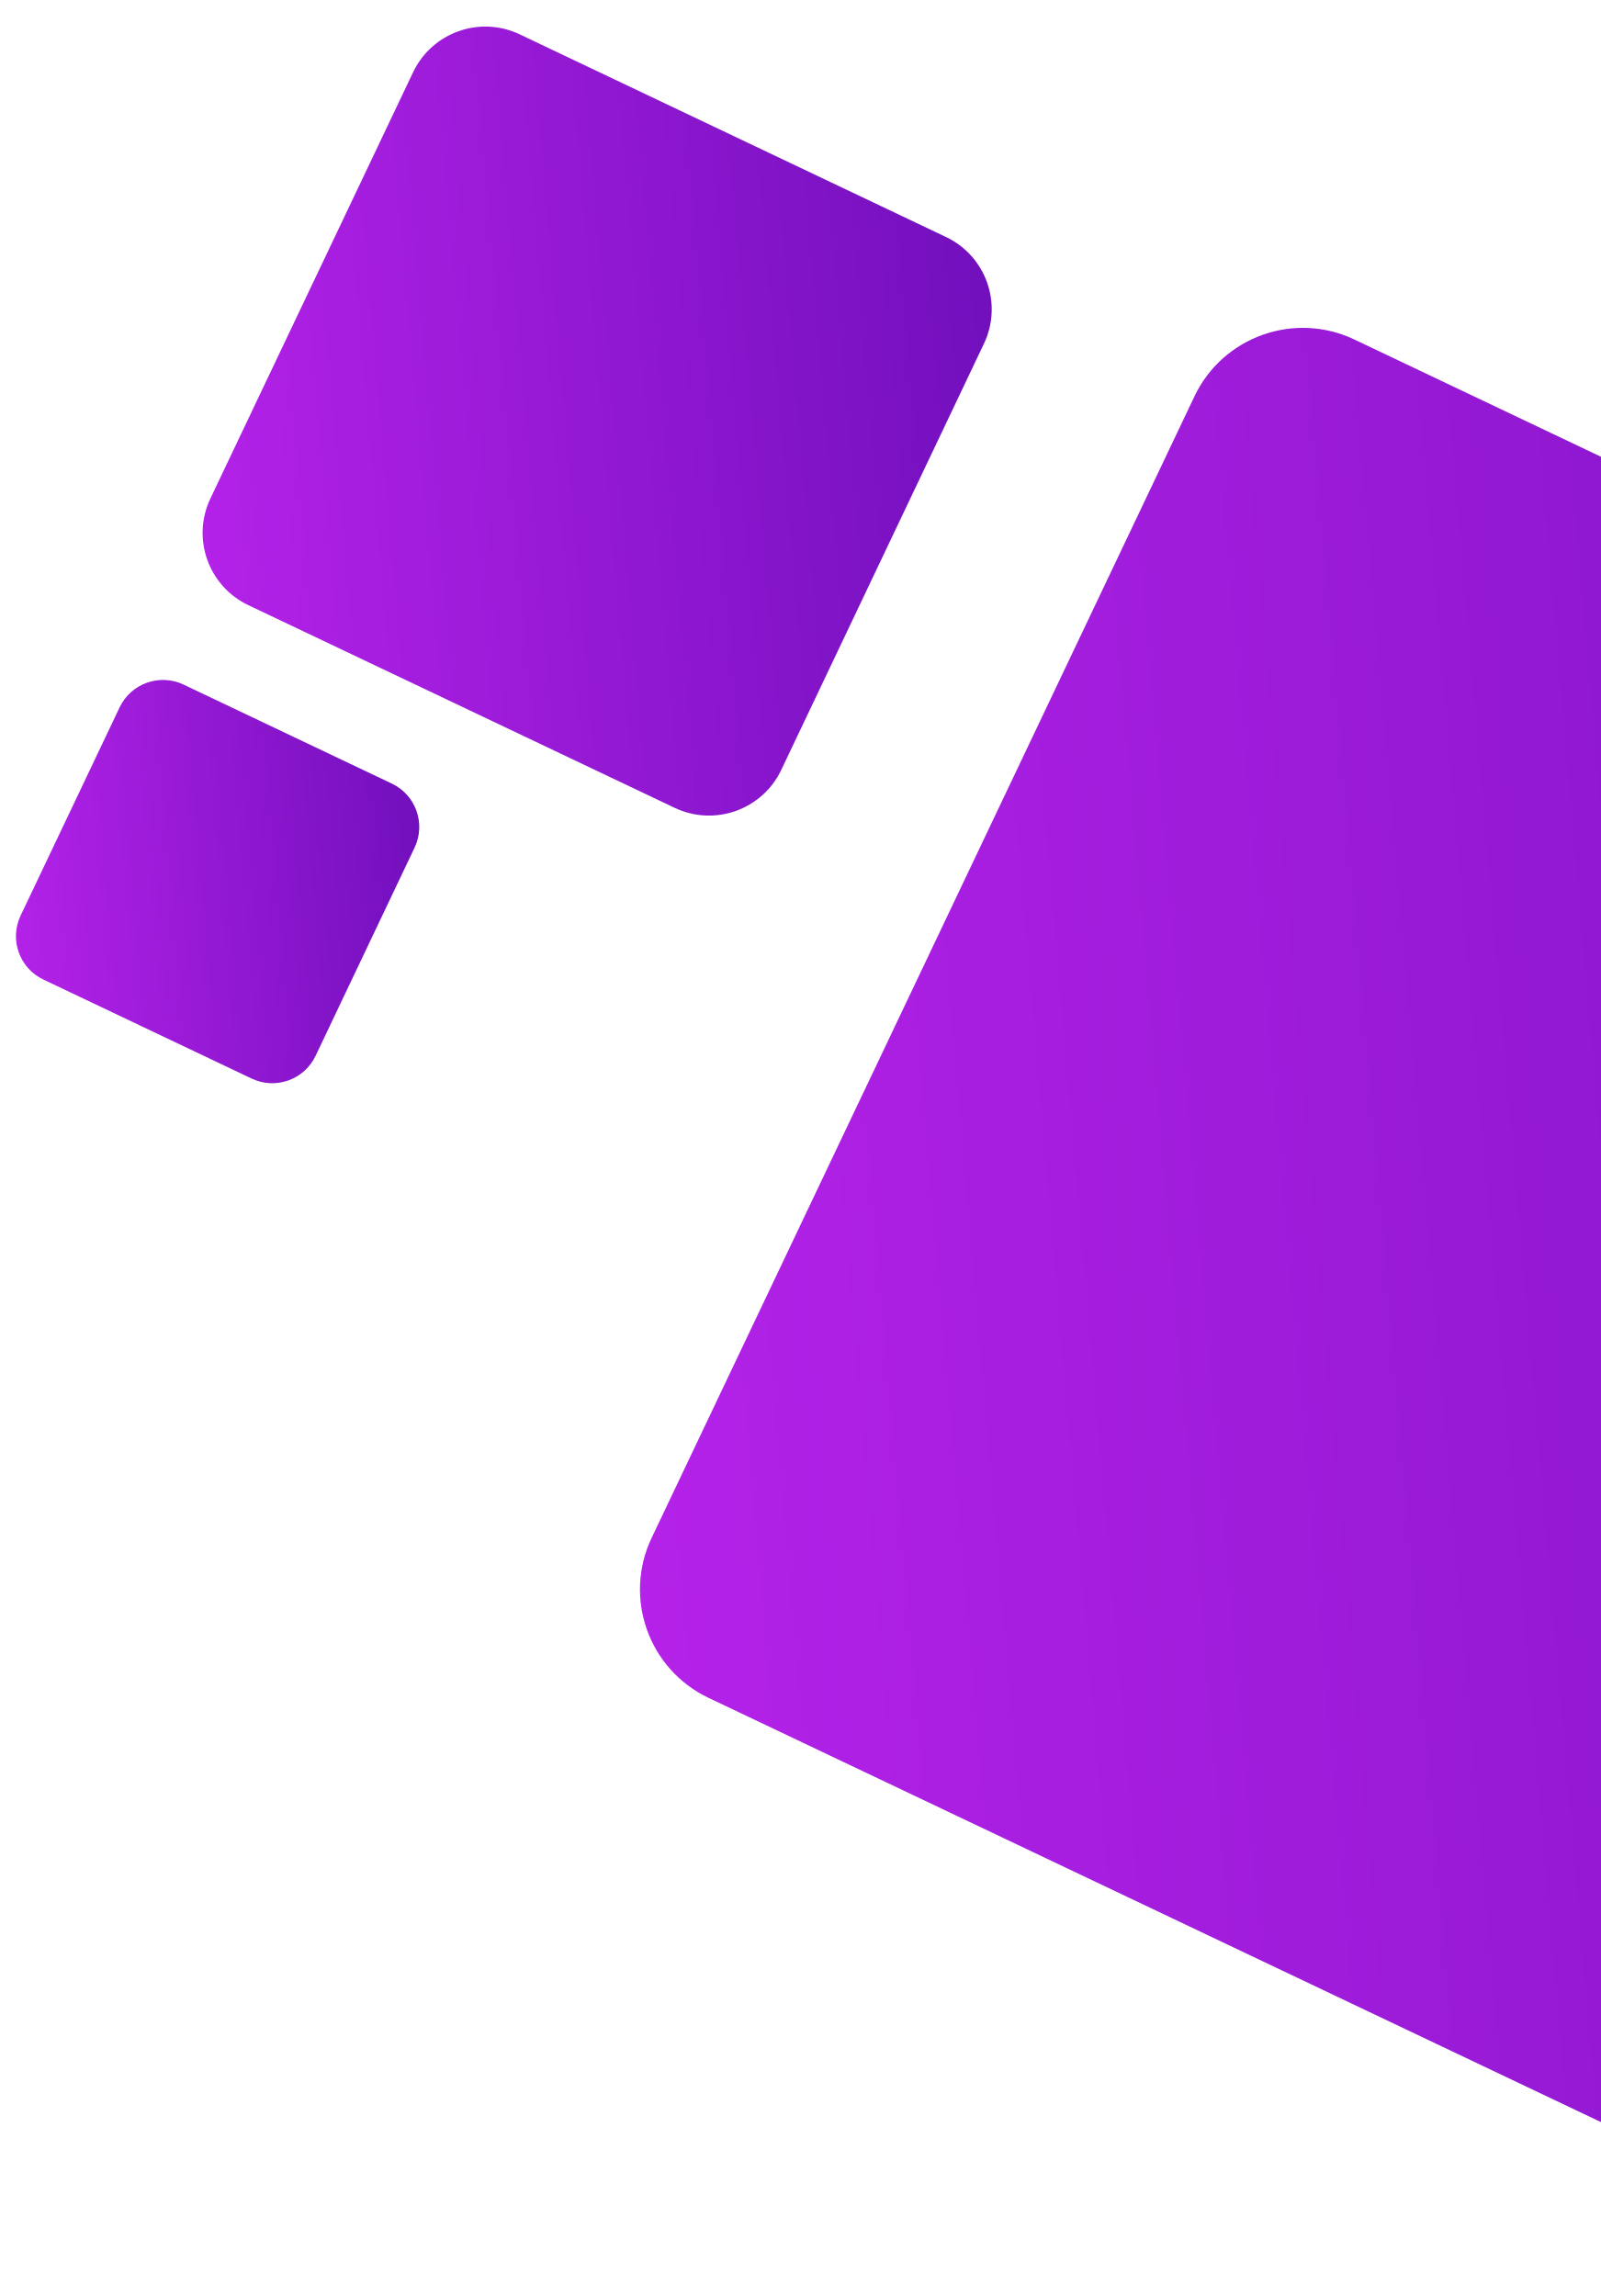
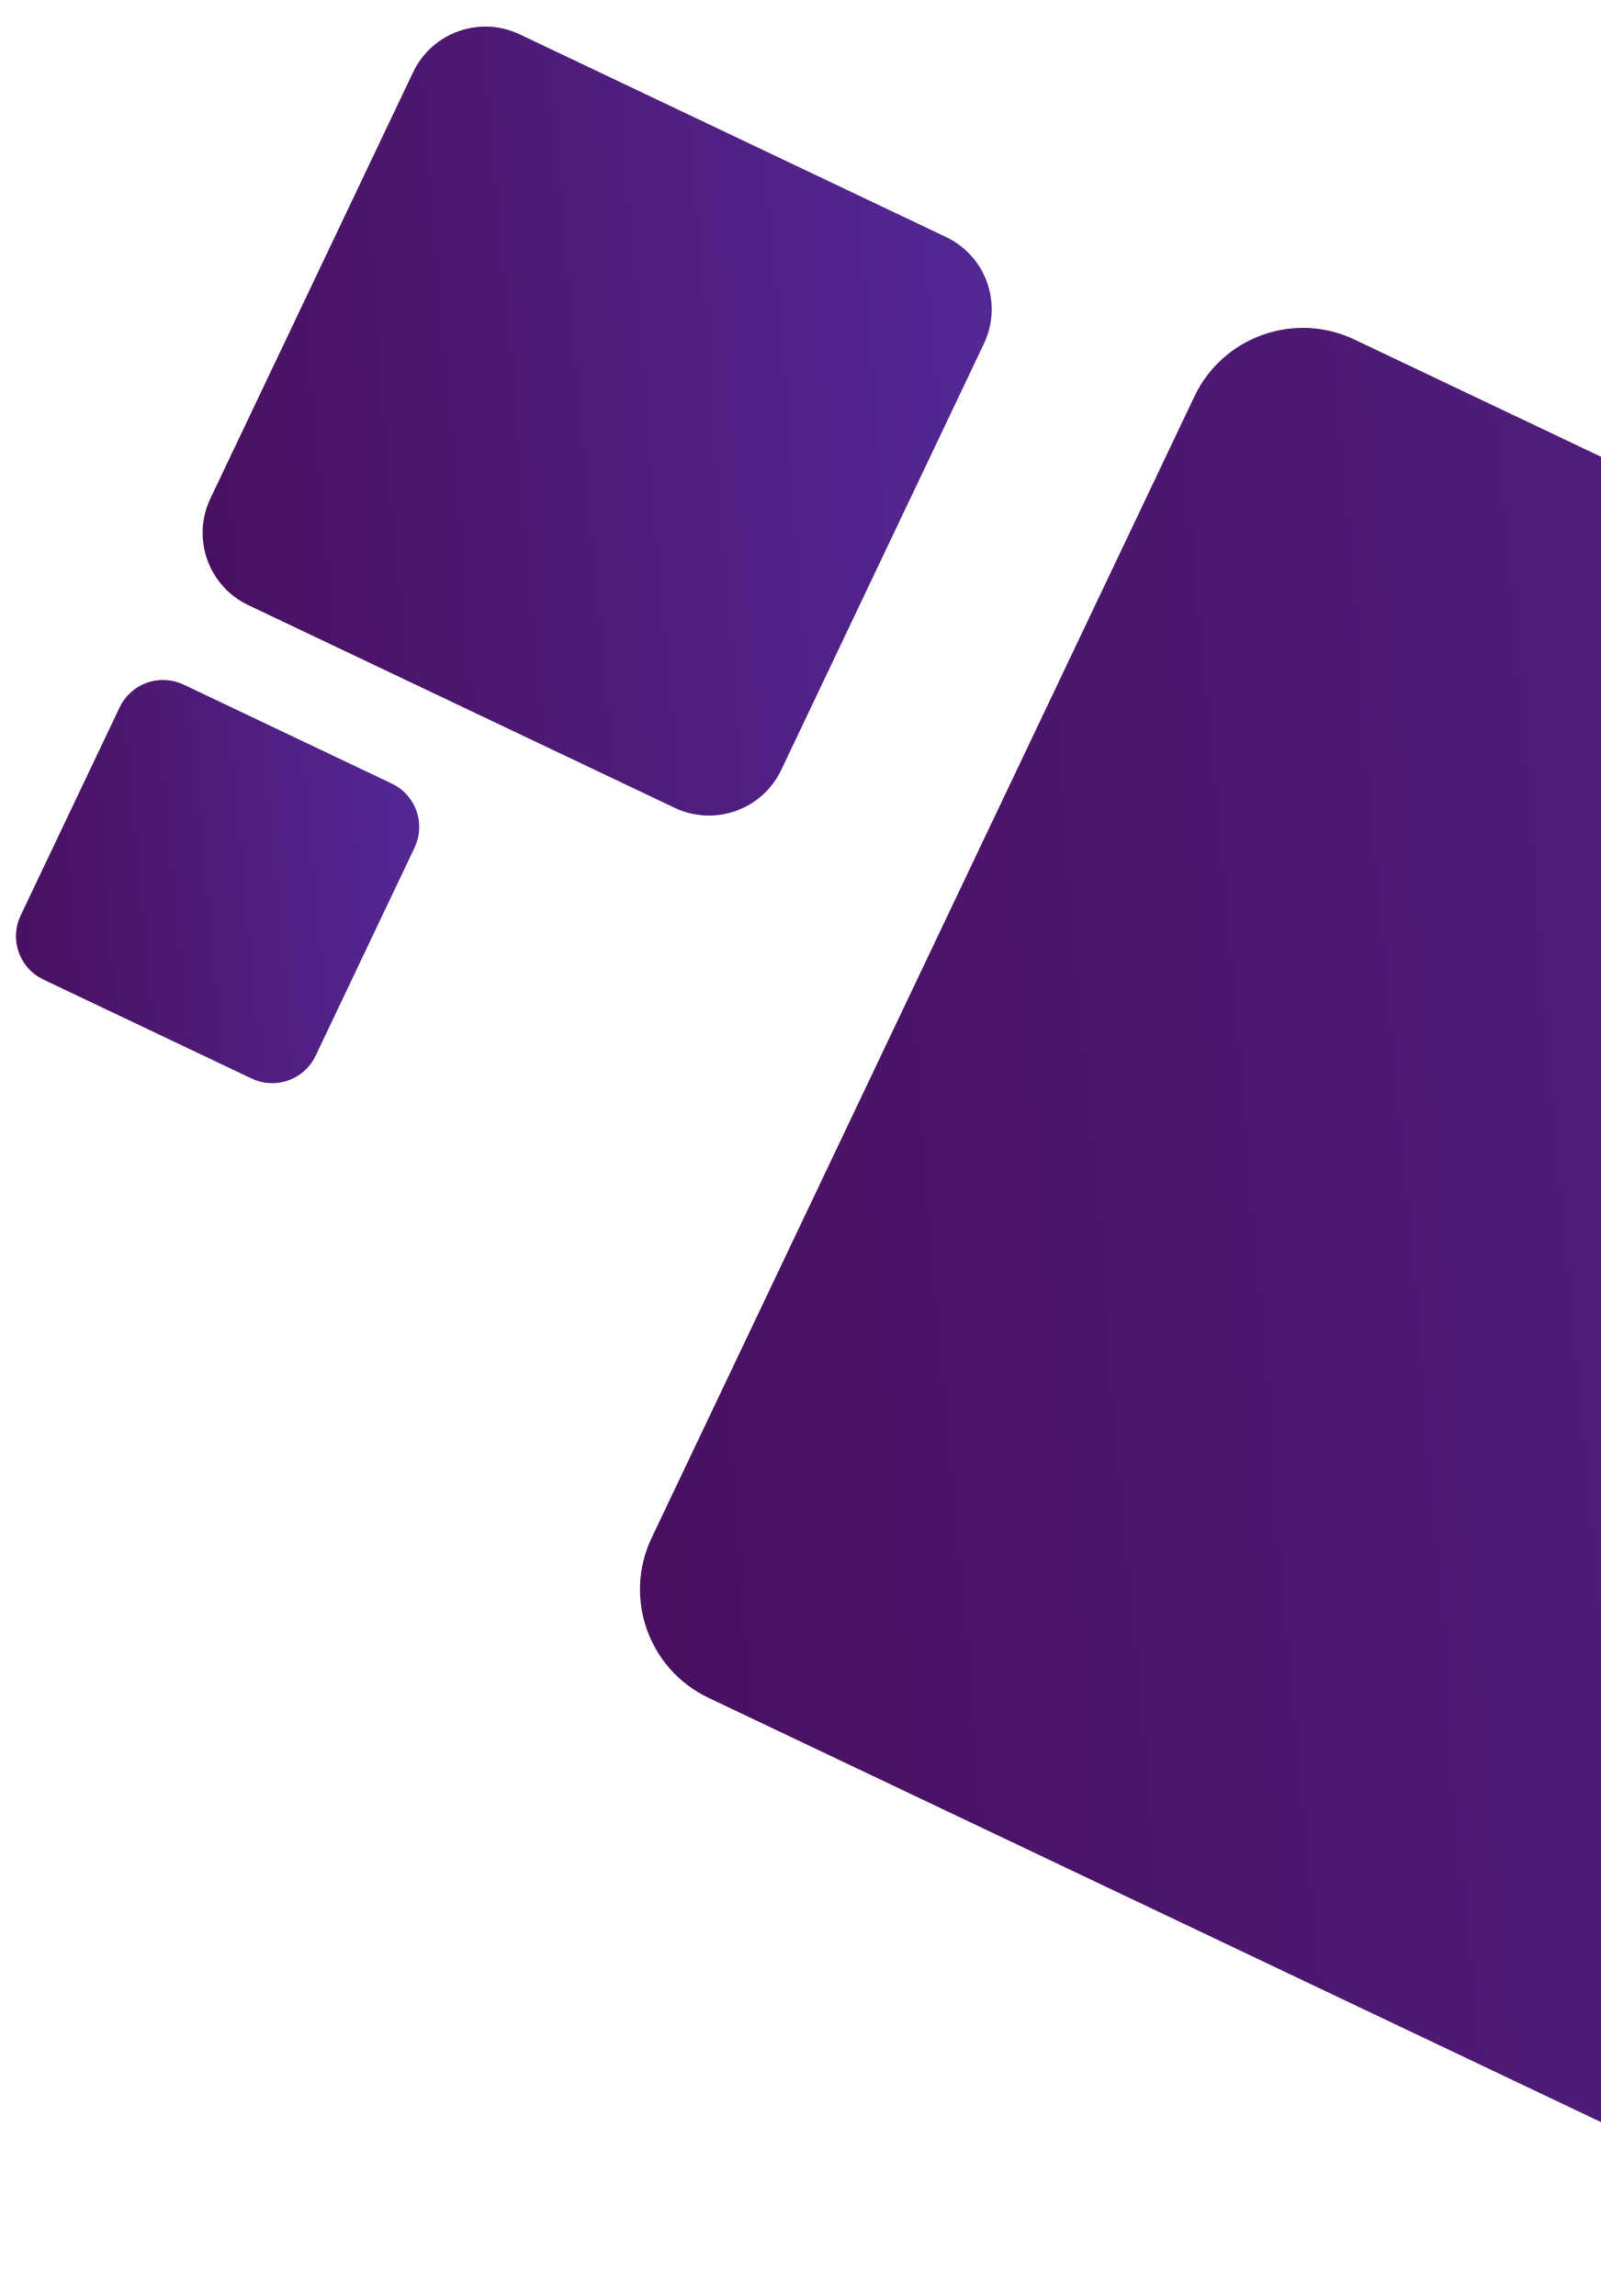
<svg xmlns="http://www.w3.org/2000/svg" width="200" height="287" viewBox="0 0 200 287" fill="none">
  <rect x="75" y="205.786" width="188" height="188" rx="15" transform="rotate(-64.571 75 205.786)" fill="url(#paint0_linear)" />
  <rect x="22" y="71.348" width="79.002" height="79.002" rx="10" transform="rotate(-64.571 22 71.3481)" fill="url(#paint1_linear)" />
  <rect y="119.867" width="40.822" height="40.822" rx="6" transform="rotate(-64.571 0 119.867)" fill="url(#paint2_linear)" />
  <defs>
    <linearGradient id="paint0_linear" x1="107.516" y1="191.597" x2="234.623" y2="408.566" gradientUnits="userSpaceOnUse">
-       <stop stop-color="#B522E9" />
-       <stop offset="1" stop-color="#700FBC" />
+       <stop stop-color="#4A0F5F" />
+       <stop offset="1" stop-color="#532997" />
    </linearGradient>
    <linearGradient id="paint1_linear" x1="35.664" y1="65.386" x2="89.077" y2="156.561" gradientUnits="userSpaceOnUse">
-       <stop stop-color="#B522E9" />
-       <stop offset="1" stop-color="#700FBC" />
+       <stop stop-color="#4A0F5F" />
+       <stop offset="1" stop-color="#532997" />
    </linearGradient>
    <linearGradient id="paint2_linear" x1="7.06" y1="116.786" x2="34.66" y2="163.898" gradientUnits="userSpaceOnUse">
-       <stop stop-color="#B522E9" />
-       <stop offset="1" stop-color="#700FBC" />
+       <stop stop-color="#4A0F5F" />
+       <stop offset="1" stop-color="#532997" />
    </linearGradient>
  </defs>
</svg>
